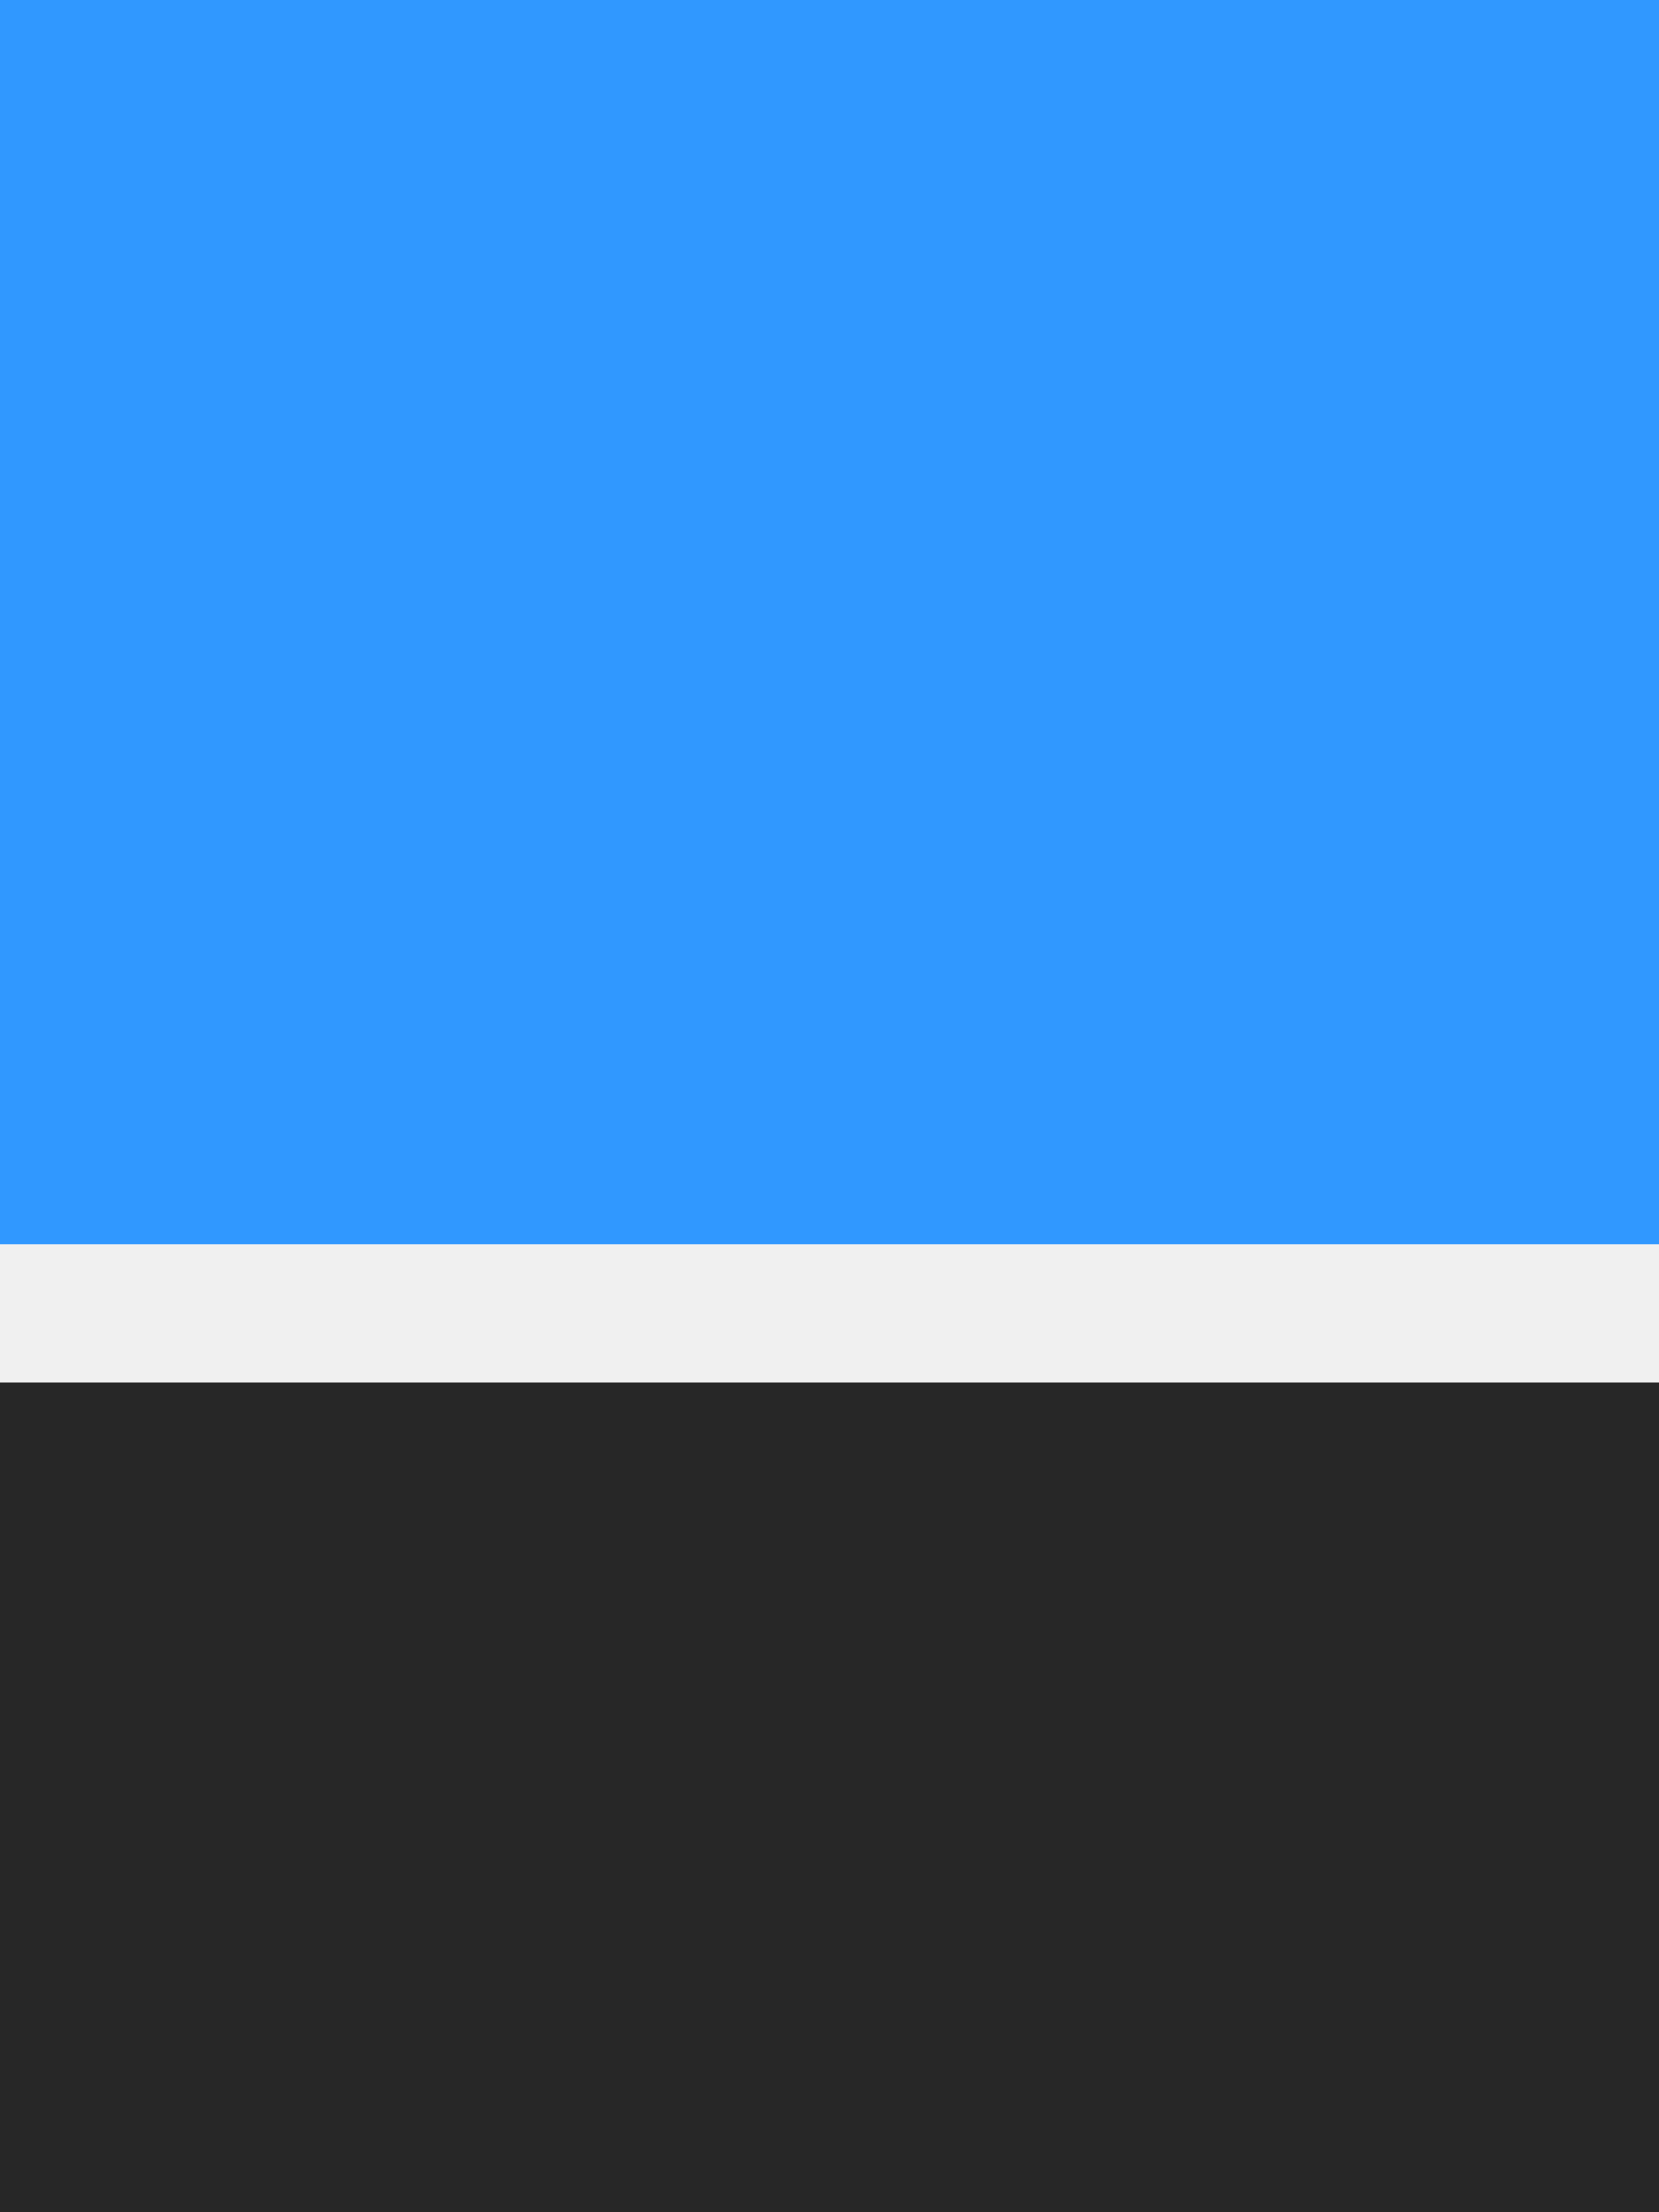
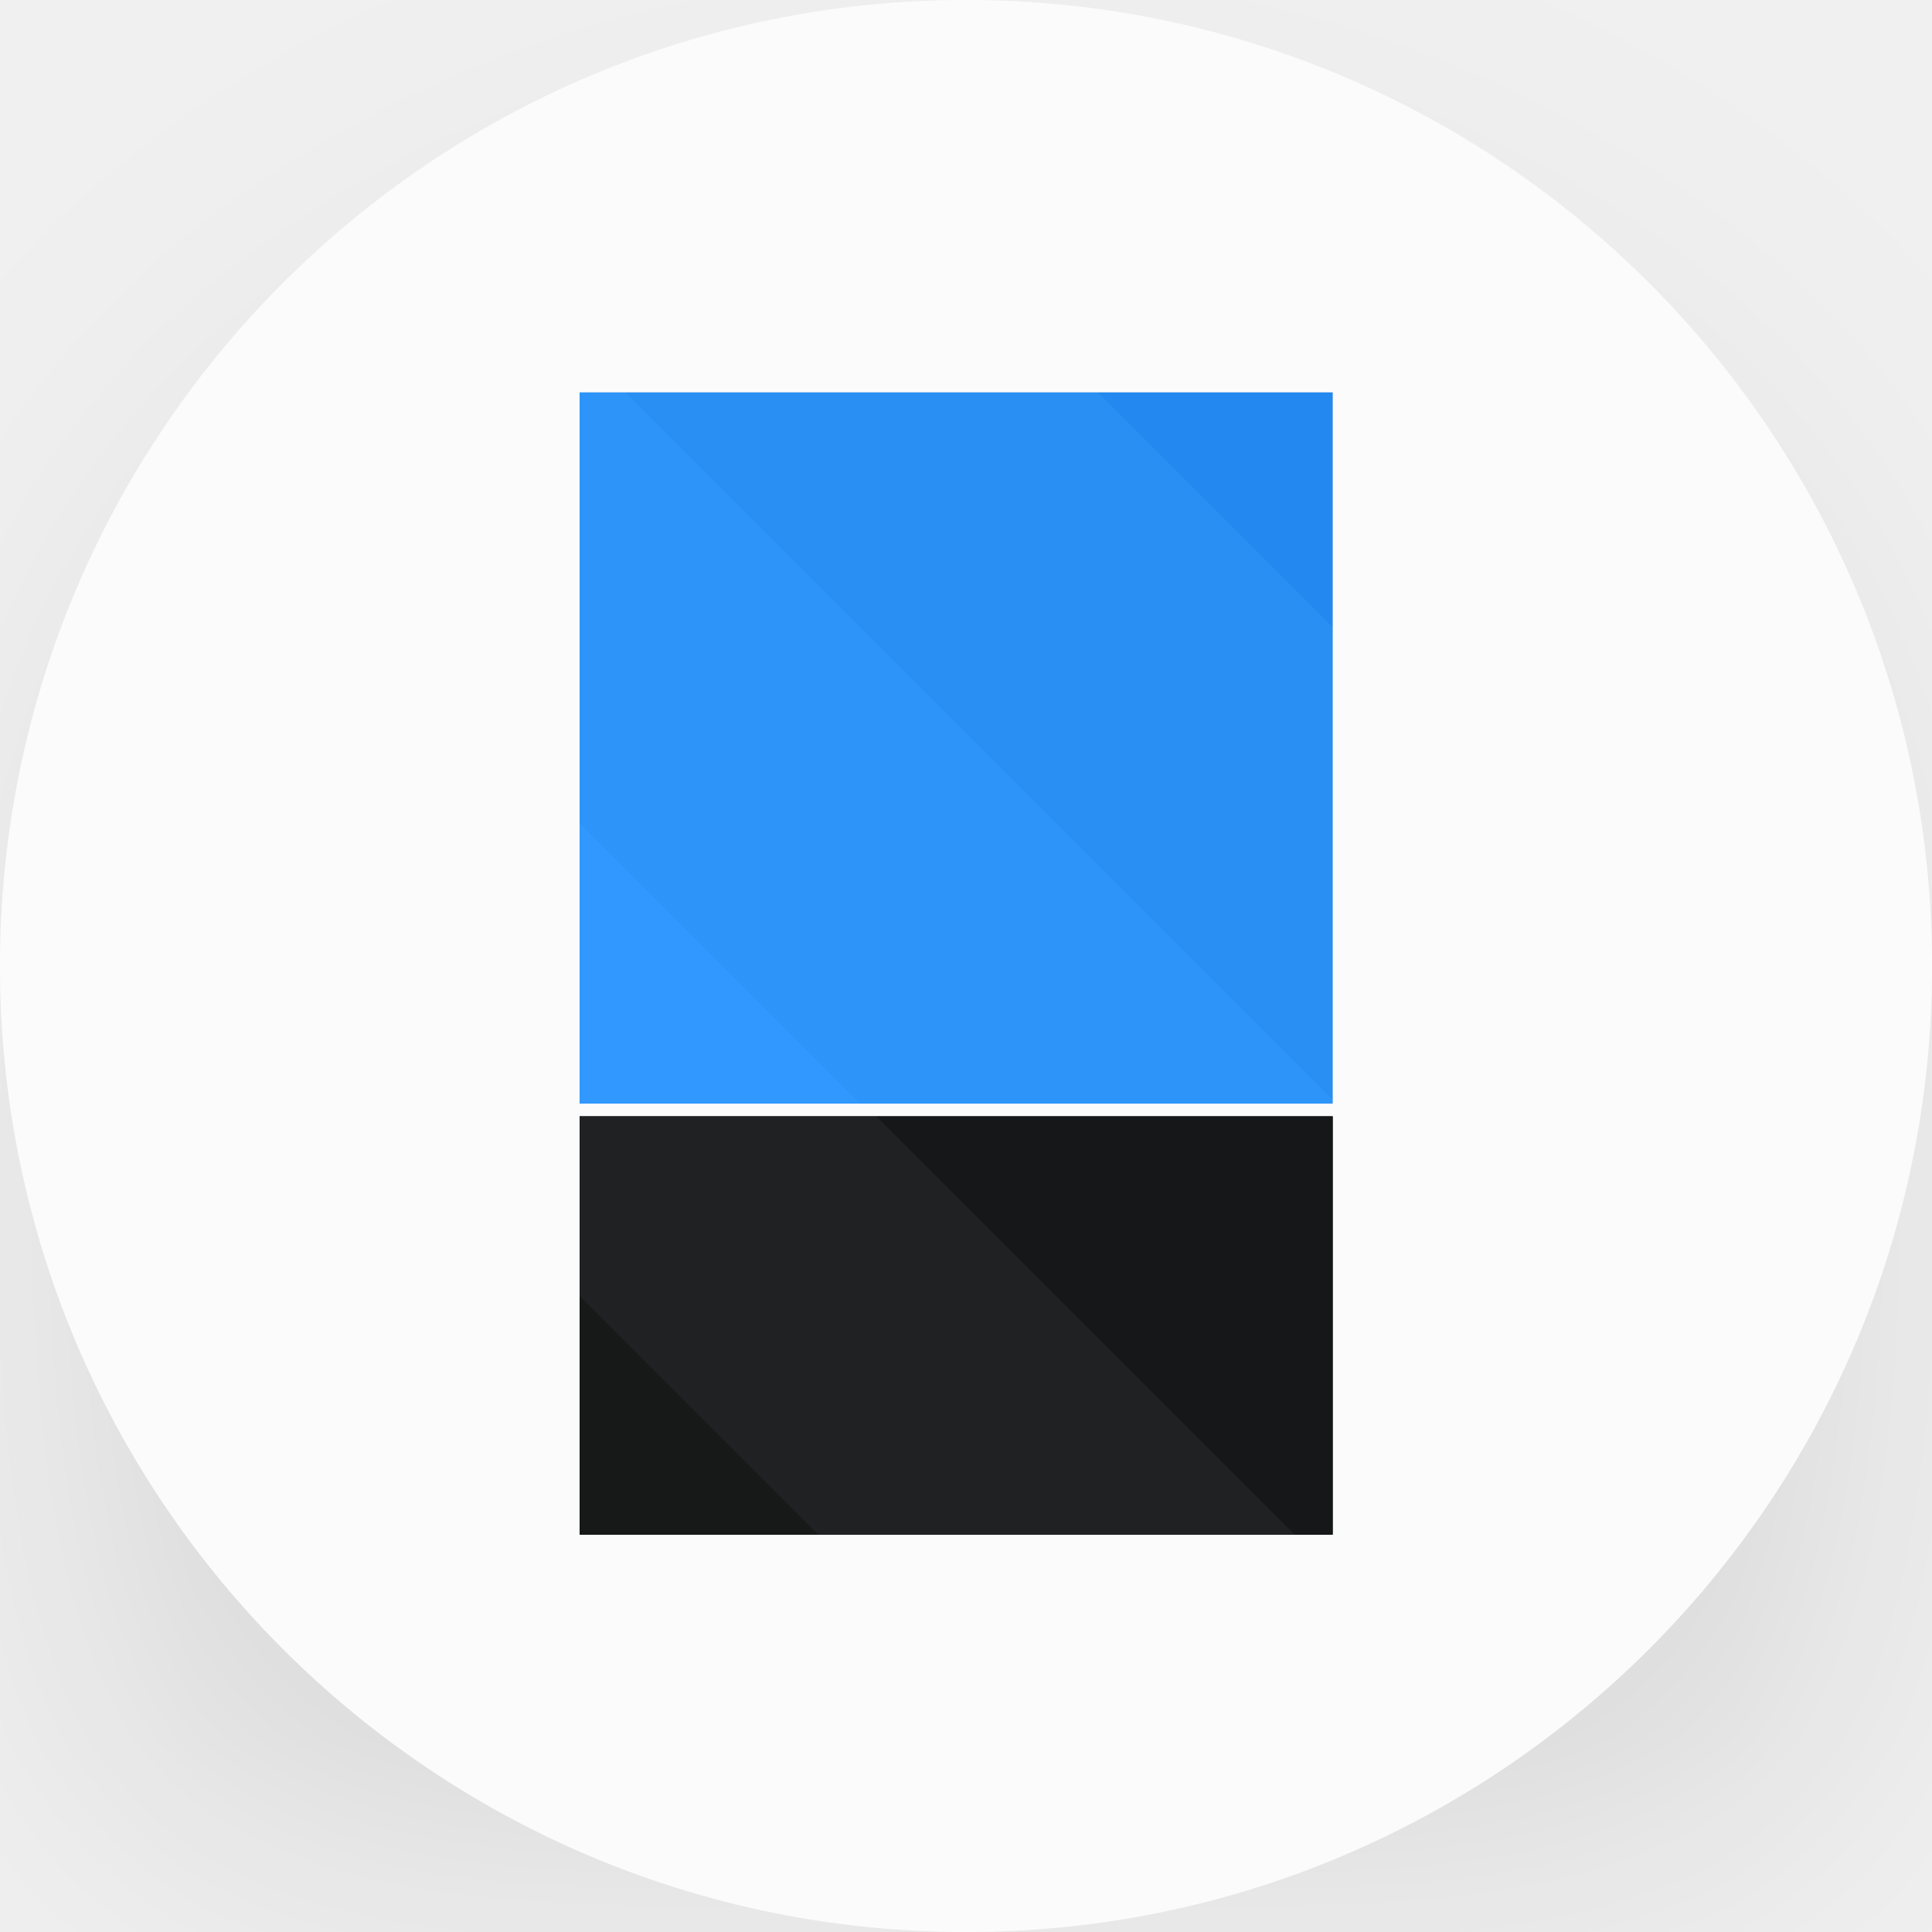
- <svg xmlns="http://www.w3.org/2000/svg" width="6" height="8" viewBox="0 0 6 8">
-   <g fill="none" fill-rule="evenodd">
-     <path fill="#3098FF" d="M0 0h6v4.5H0z" />
-     <path fill="#272727" d="M0 5h6v3H0z" />
+ <svg xmlns="http://www.w3.org/2000/svg" xmlns:xlink="http://www.w3.org/1999/xlink" width="15px" height="15px" viewBox="0 0 15 15" version="1.1">
+   <defs>
+     <rect id="path-1" x="0" y="0" width="15" height="15" rx="7.5" />
+     <filter x="-56.7%" y="-43.3%" width="213.3%" height="213.3%" filterUnits="objectBoundingBox" id="filter-2">
+       <feOffset dx="0" dy="2" in="SourceAlpha" result="shadowOffsetOuter1" />
+       <feGaussianBlur stdDeviation="2.5" in="shadowOffsetOuter1" result="shadowBlurOuter1" />
+       <feComposite in="shadowBlurOuter1" in2="SourceAlpha" operator="out" result="shadowBlurOuter1" />
+       <feColorMatrix values="0 0 0 0 0   0 0 0 0 0   0 0 0 0 0  0 0 0 0.1 0" type="matrix" in="shadowBlurOuter1" />
+     </filter>
+     <rect id="path-3" x="0" y="0" width="5.847" height="5.522" />
+     <rect id="path-5" x="0" y="0" width="5.847" height="3.248" />
+   </defs>
+   <g id="Symbols" stroke="none" stroke-width="1" fill="none" fill-rule="evenodd">
+     <g id="SNT-Badge-/-Default">
+       <g id="Icon-BG">
+         <g>
+           <use fill="black" fill-opacity="1" filter="url(#filter-2)" xlink:href="#path-1" />
+           <use fill-opacity="0.75" fill="#FFFFFF" fill-rule="evenodd" xlink:href="#path-1" />
+         </g>
+       </g>
+       <g id="Logo:-SNT" transform="translate(4.5, 3)">
+         <g id="Group" transform="translate(0, 0.046451)">
+           <mask id="mask-4" fill="white">
+             <use xlink:href="#path-3" />
+           </mask>
+           <use id="Mask" fill="#E0DFE0" xlink:href="#path-3" />
+           <g mask="url(#mask-4)" id="Rectangle-2">
+             <g transform="translate(3.123587, 2.750224) rotate(-45) translate(-3.123587, -2.750224) translate(-2.125337, -2.289672)">
+               <rect fill="#3098FF" x="0.004" y="0.029" width="2.639" height="9.972" />
+               <rect fill="#2D94F9" x="2.62" y="0.097" width="2.639" height="9.972" />
+               <rect fill="#2A8FF2" x="5.236" y="0.074" width="2.639" height="9.972" />
+               <rect fill="#2388EF" x="7.83" y="0.074" width="2.639" height="9.972" />
+             </g>
+           </g>
+         </g>
+         <g id="Group" transform="translate(0, 5.66698)">
+           <mask id="mask-6" fill="white">
+             <use xlink:href="#path-5" />
+           </mask>
+           <use id="Mask" fill="#000000" xlink:href="#path-5" />
+           <g mask="url(#mask-6)" id="Rectangle-2">
+             <g transform="translate(2.199203, 1.71851) rotate(-45) translate(-2.199203, -1.71851) translate(-1.747479, -3.316352)">
+               <rect fill="#171818" x="0.004" y="0.029" width="2.639" height="9.972" />
+               <rect fill="#202123" x="2.62" y="0.097" width="2.639" height="9.972" />
+               <rect fill="#161718" x="5.236" y="0.074" width="2.639" height="9.972" />
+             </g>
+           </g>
+         </g>
+       </g>
+     </g>
  </g>
</svg>
